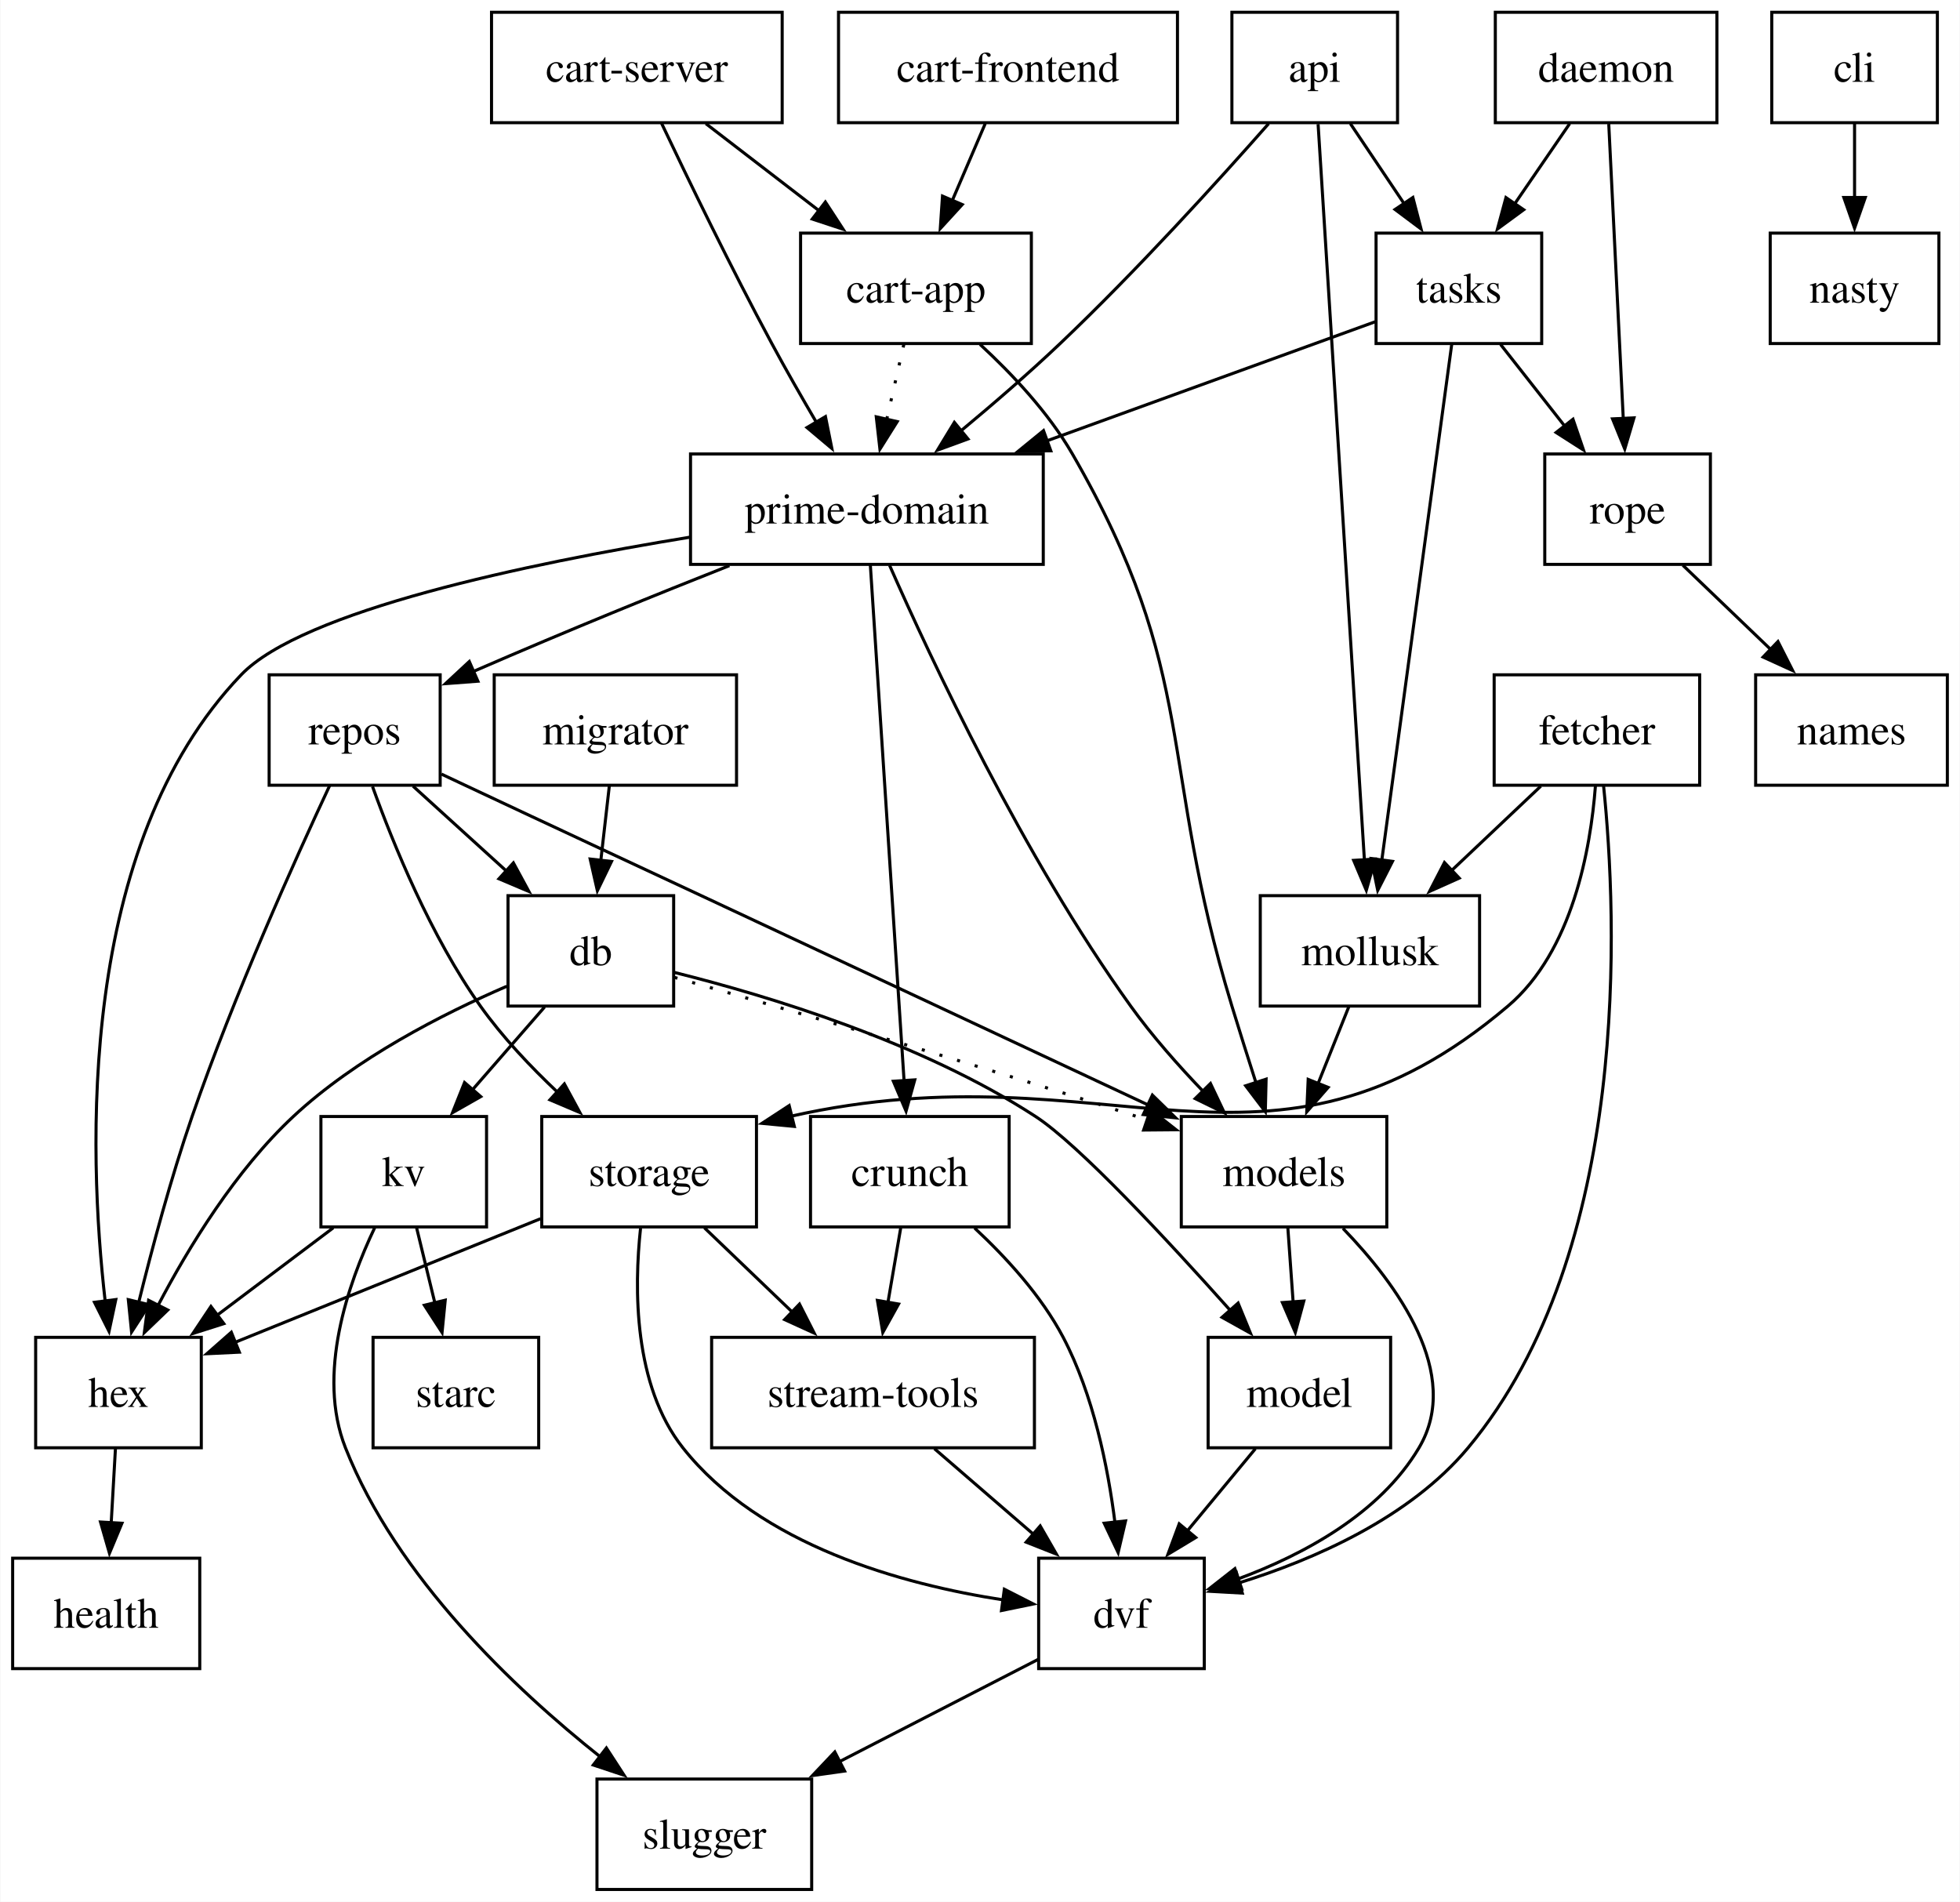
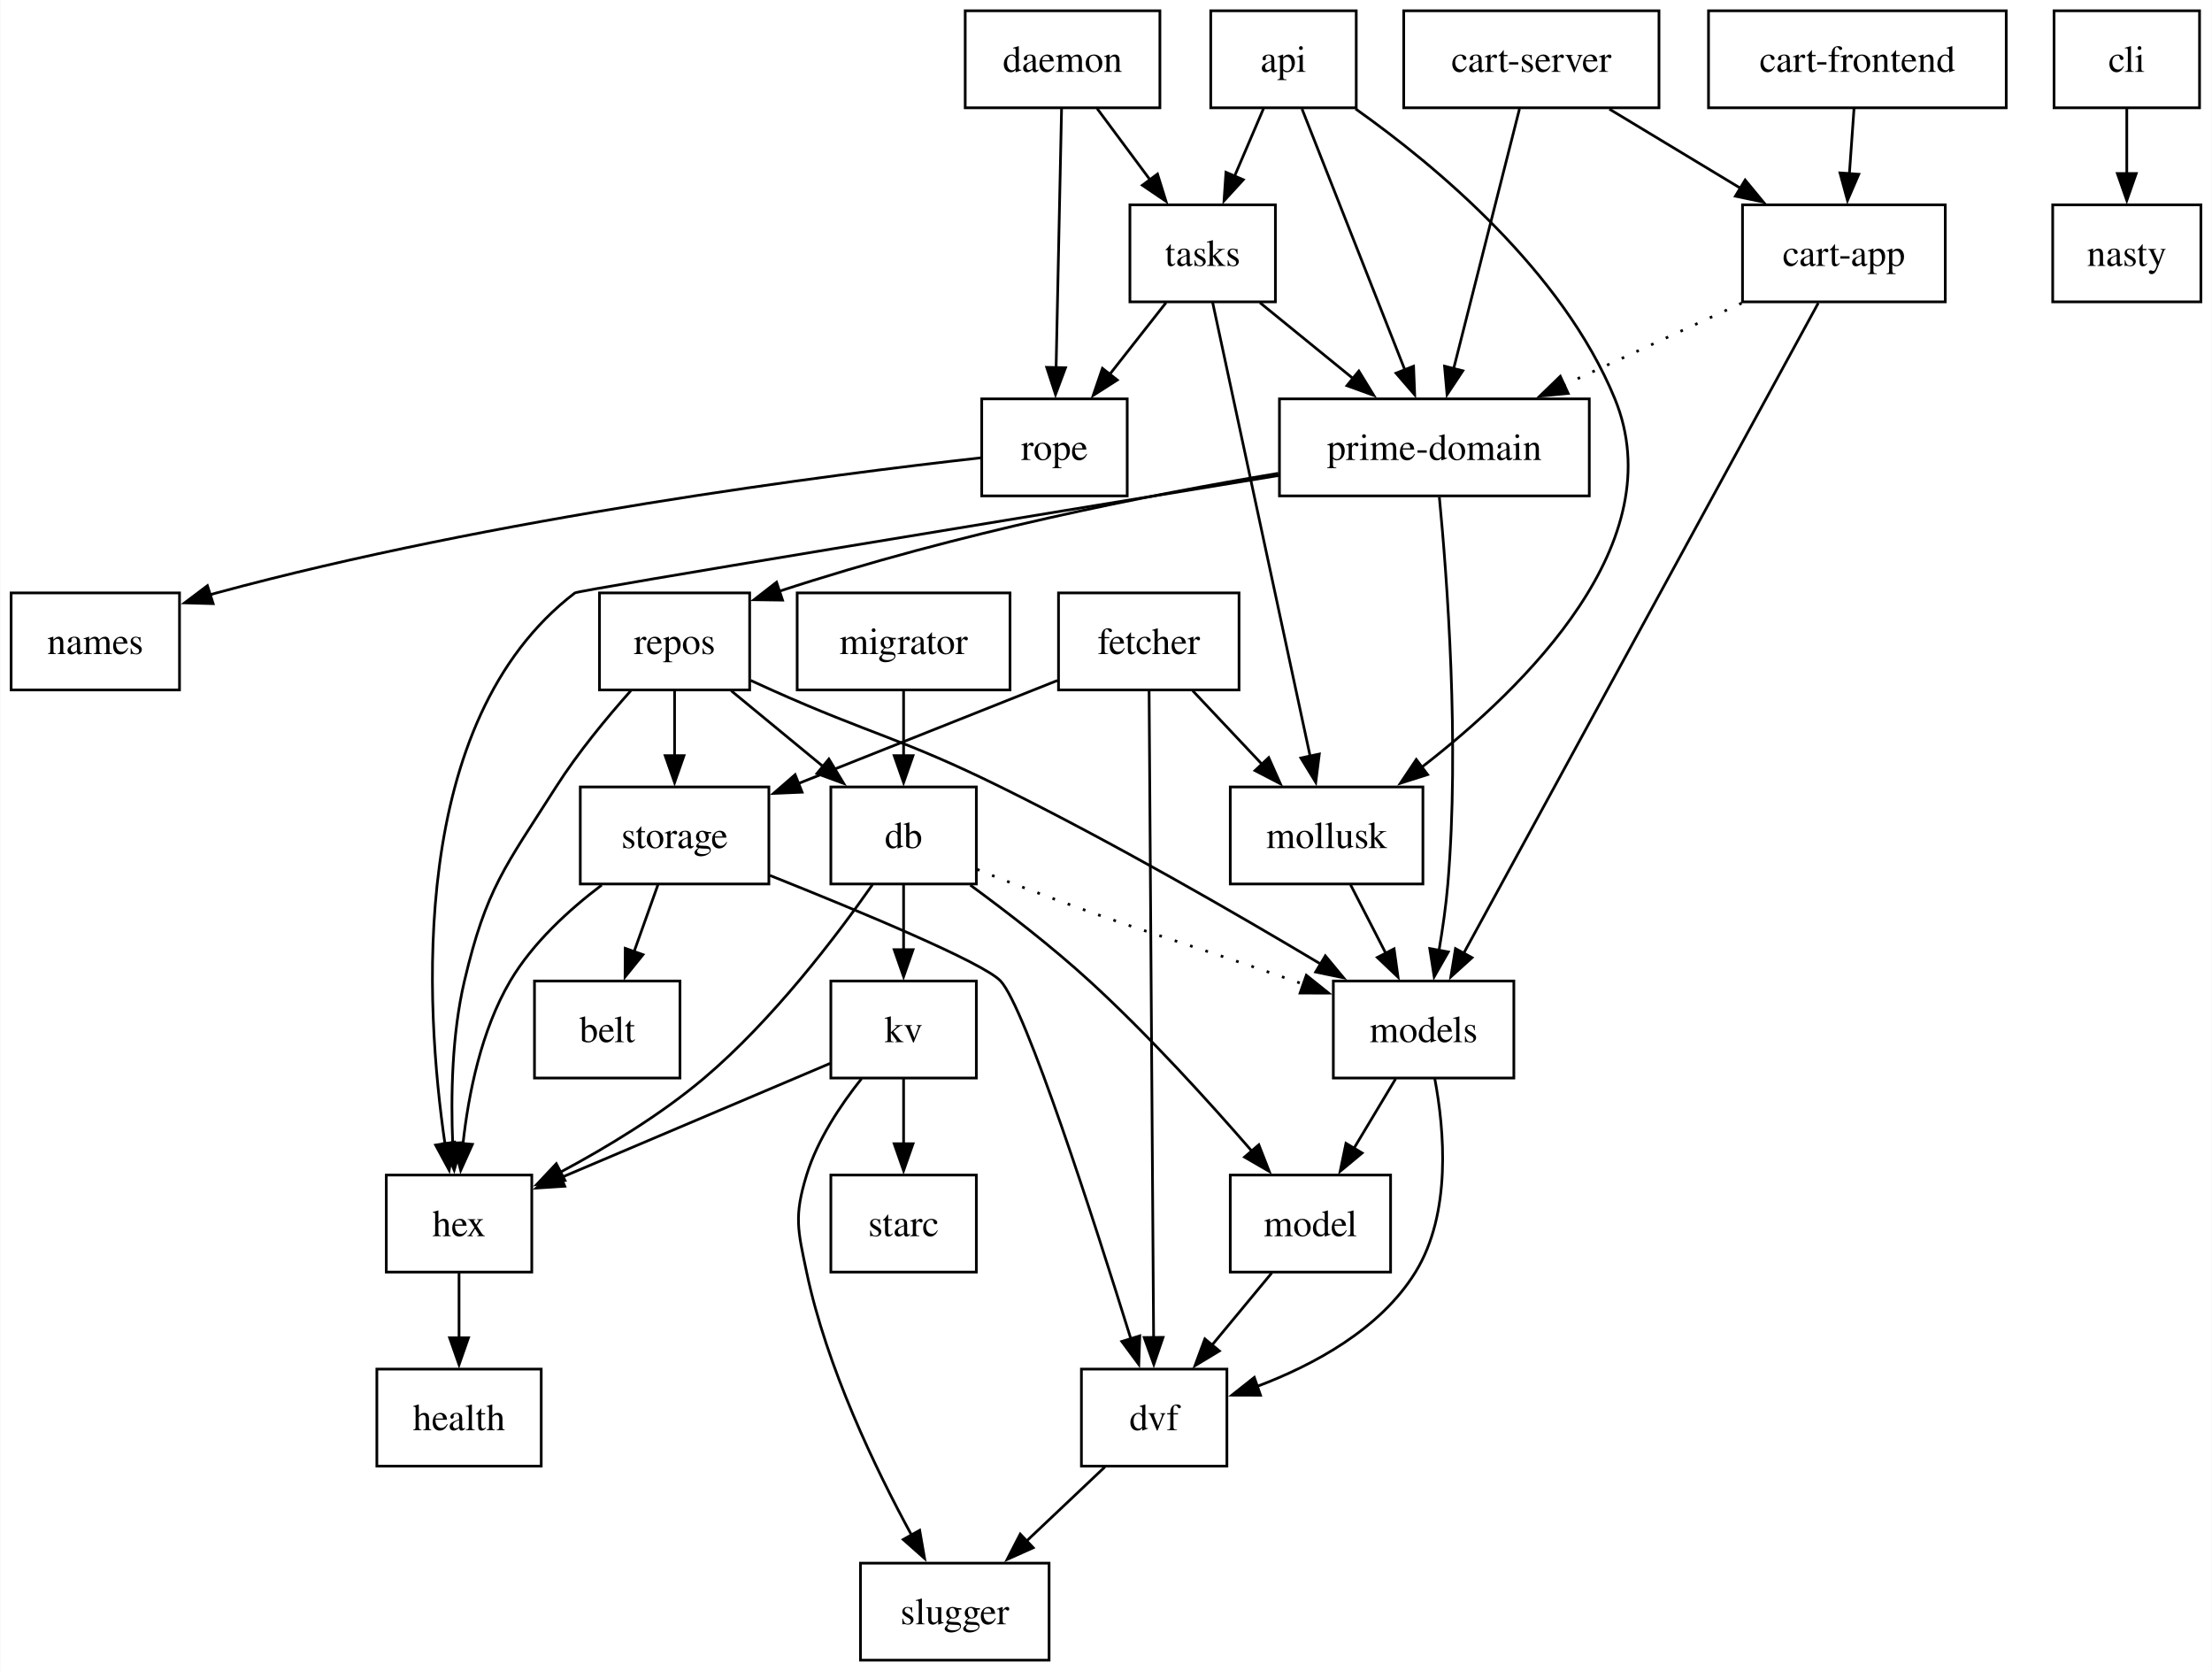
- <svg xmlns="http://www.w3.org/2000/svg" width="639pt" height="620pt" viewBox="0.00 0.00 638.75 620.00">
+ <svg xmlns="http://www.w3.org/2000/svg" width="821pt" height="620pt" viewBox="0.00 0.00 820.75 620.00">
  <g id="graph0" class="graph" transform="scale(1 1) rotate(0) translate(4 616)">
-     <polygon fill="white" stroke="none" points="-4,4 -4,-616 634.75,-616 634.75,4 -4,4" />
+     <polygon fill="white" stroke="none" points="-4,4 -4,-616 816.75,-616 816.75,4 -4,4" />
    <g id="node1" class="node">
-       <polygon fill="none" stroke="black" points="451.5,-612 397.5,-612 397.5,-576 451.5,-576 451.5,-612" />
-       <text text-anchor="middle" x="424.5" y="-589.33" font-family="Times,serif" font-size="14.00">api</text>
+       <polygon fill="none" stroke="black" points="499.25,-612 445.25,-612 445.25,-576 499.25,-576 499.25,-612" />
+       <text text-anchor="middle" x="472.25" y="-589.33" font-family="Times,serif" font-size="14.00">api</text>
    </g>
    <g id="node2" class="node">
-       <polygon fill="none" stroke="black" points="478.25,-324 406.75,-324 406.75,-288 478.25,-288 478.25,-324" />
-       <text text-anchor="middle" x="442.5" y="-301.32" font-family="Times,serif" font-size="14.00">mollusk</text>
+       <polygon fill="none" stroke="black" points="524,-324 452.5,-324 452.5,-288 524,-288 524,-324" />
+       <text text-anchor="middle" x="488.25" y="-301.32" font-family="Times,serif" font-size="14.00">mollusk</text>
    </g>
    <g id="edge1" class="edge">
-       <path fill="none" stroke="black" d="M425.6,-575.54C428.61,-527.76 436.99,-394.51 440.7,-335.61" />
-       <polygon fill="black" stroke="black" points="444.19,-335.94 441.32,-325.74 437.2,-335.5 444.19,-335.94" />
+       <path fill="none" stroke="black" d="M498.99,-575.62C528.95,-554.38 575.87,-515.33 595.25,-468 616.91,-415.09 562.37,-361.31 523.45,-331.24" />
+       <polygon fill="black" stroke="black" points="525.74,-328.59 515.64,-325.39 521.54,-334.19 525.74,-328.59" />
    </g>
    <g id="node7" class="node">
-       <polygon fill="none" stroke="black" points="336,-468 221,-468 221,-432 336,-432 336,-468" />
-       <text text-anchor="middle" x="278.5" y="-445.32" font-family="Times,serif" font-size="14.00">prime-domain</text>
+       <polygon fill="none" stroke="black" points="585.75,-468 470.75,-468 470.75,-432 585.75,-432 585.75,-468" />
+       <text text-anchor="middle" x="528.25" y="-445.32" font-family="Times,serif" font-size="14.00">prime-domain</text>
    </g>
    <g id="edge2" class="edge">
-       <path fill="none" stroke="black" d="M409.48,-575.69C393.29,-557.32 366.47,-527.72 341.5,-504 331.32,-494.33 319.68,-484.28 309.19,-475.56" />
-       <polygon fill="black" stroke="black" points="311.46,-472.89 301.51,-469.25 307.02,-478.3 311.46,-472.89" />
+       <path fill="none" stroke="black" d="M479.12,-575.59C488.66,-551.4 506.02,-507.36 517.34,-478.65" />
+       <polygon fill="black" stroke="black" points="520.53,-480.11 520.95,-469.52 514.02,-477.54 520.53,-480.11" />
+     </g>
+     <g id="node16" class="node">
+       <polygon fill="none" stroke="black" points="469.25,-540 415.25,-540 415.25,-504 469.25,-504 469.25,-540" />
+       <text text-anchor="middle" x="442.25" y="-517.33" font-family="Times,serif" font-size="14.00">tasks</text>
+     </g>
+     <g id="edge3" class="edge">
+       <path fill="none" stroke="black" d="M464.83,-575.7C461.6,-568.15 457.73,-559.12 454.11,-550.68" />
+       <polygon fill="black" stroke="black" points="457.33,-549.31 450.18,-541.5 450.9,-552.07 457.33,-549.31" />
+     </g>
+     <g id="node3" class="node">
+       <polygon fill="none" stroke="black" points="557.75,-252 490.75,-252 490.75,-216 557.75,-216 557.75,-252" />
+       <text text-anchor="middle" x="524.25" y="-229.32" font-family="Times,serif" font-size="14.00">models</text>
+     </g>
+     <g id="edge4" class="edge">
+       <path fill="none" stroke="black" d="M497.15,-287.7C501.12,-279.98 505.88,-270.71 510.31,-262.11" />
+       <polygon fill="black" stroke="black" points="513.3,-263.94 514.76,-253.45 507.08,-260.74 513.3,-263.94" />
+     </g>
+     <g id="node4" class="node">
+       <polygon fill="none" stroke="black" points="451.25,-108 397.25,-108 397.25,-72 451.25,-72 451.25,-108" />
+       <text text-anchor="middle" x="424.25" y="-85.33" font-family="Times,serif" font-size="14.00">dvf</text>
+     </g>
+     <g id="edge5" class="edge">
+       <path fill="none" stroke="black" d="M528.39,-215.84C531.98,-196.78 534.71,-165.85 521.25,-144 508.22,-122.85 483.57,-109.54 462.38,-101.55" />
+       <polygon fill="black" stroke="black" points="463.72,-98.31 453.12,-98.34 461.42,-104.92 463.72,-98.31" />
+     </g>
+     <g id="node6" class="node">
+       <polygon fill="none" stroke="black" points="512,-180 452.5,-180 452.5,-144 512,-144 512,-180" />
+       <text text-anchor="middle" x="482.25" y="-157.32" font-family="Times,serif" font-size="14.00">model</text>
+     </g>
+     <g id="edge6" class="edge">
+       <path fill="none" stroke="black" d="M513.87,-215.7C509.19,-207.9 503.56,-198.51 498.35,-189.83" />
+       <polygon fill="black" stroke="black" points="501.44,-188.18 493.29,-181.4 495.44,-191.78 501.44,-188.18" />
+     </g>
+     <g id="node5" class="node">
+       <polygon fill="none" stroke="black" points="385.25,-36 315.25,-36 315.25,0 385.25,0 385.25,-36" />
+       <text text-anchor="middle" x="350.25" y="-13.32" font-family="Times,serif" font-size="14.00">slugger</text>
+     </g>
+     <g id="edge7" class="edge">
+       <path fill="none" stroke="black" d="M405.96,-71.7C397.15,-63.37 386.43,-53.22 376.75,-44.07" />
+       <polygon fill="black" stroke="black" points="379.36,-41.72 369.69,-37.39 374.55,-46.8 379.36,-41.72" />
+     </g>
+     <g id="edge8" class="edge">
+       <path fill="none" stroke="black" d="M467.91,-143.7C461.17,-135.56 452.99,-125.69 445.55,-116.7" />
+       <polygon fill="black" stroke="black" points="448.46,-114.74 439.39,-109.27 443.07,-119.2 448.46,-114.74" />
+     </g>
+     <g id="edge10" class="edge">
+       <path fill="none" stroke="black" d="M530.1,-431.57C532.95,-402 537.64,-340.11 533.25,-288 532.57,-279.97 531.33,-271.33 529.98,-263.4" />
+       <polygon fill="black" stroke="black" points="533.42,-262.79 528.18,-253.58 526.54,-264.05 533.42,-262.79" />
+     </g>
+     <g id="node8" class="node">
+       <polygon fill="none" stroke="black" points="193.25,-180 139.25,-180 139.25,-144 193.25,-144 193.25,-180" />
+       <text text-anchor="middle" x="166.25" y="-157.32" font-family="Times,serif" font-size="14.00">hex</text>
+     </g>
+     <g id="edge9" class="edge">
+       <path fill="none" stroke="black" d="M470.4,-439.56C378.81,-424.59 210.55,-396.99 209.25,-396 146.93,-348.35 153.6,-242.39 161.05,-191.44" />
+       <polygon fill="black" stroke="black" points="164.47,-192.22 162.59,-181.8 157.56,-191.12 164.47,-192.22" />
+     </g>
+     <g id="node10" class="node">
+       <polygon fill="none" stroke="black" points="274.12,-396 218.38,-396 218.38,-360 274.12,-360 274.12,-396" />
+       <text text-anchor="middle" x="246.25" y="-373.32" font-family="Times,serif" font-size="14.00">repos</text>
+     </g>
+     <g id="edge11" class="edge">
+       <path fill="none" stroke="black" d="M470.33,-440.38C422.39,-432.38 352.57,-418.75 285.1,-396.62" />
+       <polygon fill="black" stroke="black" points="286.32,-393.33 275.73,-393.47 284.1,-399.97 286.32,-393.33" />
+     </g>
+     <g id="node9" class="node">
+       <polygon fill="none" stroke="black" points="196.75,-108 135.75,-108 135.75,-72 196.75,-72 196.75,-108" />
+       <text text-anchor="middle" x="166.25" y="-85.33" font-family="Times,serif" font-size="14.00">health</text>
+     </g>
+     <g id="edge12" class="edge">
+       <path fill="none" stroke="black" d="M166.25,-143.7C166.25,-136.41 166.25,-127.73 166.25,-119.54" />
+       <polygon fill="black" stroke="black" points="169.75,-119.62 166.25,-109.62 162.75,-119.62 169.75,-119.62" />
+     </g>
+     <g id="edge15" class="edge">
+       <path fill="none" stroke="black" d="M274.5,-363.53C277.11,-362.32 279.73,-361.13 282.25,-360 319.7,-343.24 330.45,-342.15 367.25,-324 408.83,-303.49 454.8,-276.95 486.19,-258.21" />
+       <polygon fill="black" stroke="black" points="487.78,-261.34 494.55,-253.19 484.18,-255.34 487.78,-261.34" />
+     </g>
+     <g id="edge14" class="edge">
+       <path fill="none" stroke="black" d="M230,-359.71C221.13,-349.75 210.34,-336.71 202.25,-324 183.24,-294.15 176.38,-286.44 168.25,-252 163.58,-232.2 163.18,-209.23 163.9,-191.59" />
+       <polygon fill="black" stroke="black" points="167.38,-192.02 164.45,-181.84 160.39,-191.63 167.38,-192.02" />
+     </g>
+     <g id="node11" class="node">
+       <polygon fill="none" stroke="black" points="358.25,-324 304.25,-324 304.25,-288 358.25,-288 358.25,-324" />
+       <text text-anchor="middle" x="331.25" y="-301.32" font-family="Times,serif" font-size="14.00">db</text>
+     </g>
+     <g id="edge13" class="edge">
+       <path fill="none" stroke="black" d="M267.26,-359.7C277.58,-351.2 290.19,-340.81 301.48,-331.51" />
+       <polygon fill="black" stroke="black" points="303.52,-334.37 309.02,-325.31 299.07,-328.96 303.52,-334.37" />
+     </g>
+     <g id="node14" class="node">
+       <polygon fill="none" stroke="black" points="281.25,-324 211.25,-324 211.25,-288 281.25,-288 281.25,-324" />
+       <text text-anchor="middle" x="246.25" y="-301.32" font-family="Times,serif" font-size="14.00">storage</text>
+     </g>
+     <g id="edge16" class="edge">
+       <path fill="none" stroke="black" d="M246.25,-359.7C246.25,-352.41 246.25,-343.73 246.25,-335.54" />
+       <polygon fill="black" stroke="black" points="249.75,-335.62 246.25,-325.62 242.75,-335.62 249.75,-335.62" />
+     </g>
+     <g id="edge20" class="edge">
+       <path fill="none" stroke="black" stroke-dasharray="1,5" d="M358.51,-293.43C363.08,-291.57 367.78,-289.7 372.25,-288 417.97,-270.62 430.09,-268.16 476.25,-252 477.4,-251.6 478.56,-251.19 479.73,-250.78" />
+       <polygon fill="black" stroke="black" points="480.73,-254.14 489,-247.51 478.41,-247.53 480.73,-254.14" />
+     </g>
+     <g id="edge19" class="edge">
+       <path fill="none" stroke="black" d="M356.02,-287.58C369.54,-277.68 386.31,-264.74 400.25,-252 422,-232.11 444.54,-207.29 460.47,-188.92" />
+       <polygon fill="black" stroke="black" points="463.1,-191.23 466.96,-181.36 457.79,-186.67 463.1,-191.23" />
+     </g>
+     <g id="edge17" class="edge">
+       <path fill="none" stroke="black" d="M319.68,-287.72C306.27,-268.57 282.71,-237.55 257.25,-216 241.03,-202.28 220.79,-190.09 203.52,-180.88" />
+       <polygon fill="black" stroke="black" points="205.57,-178 195.09,-176.5 202.35,-184.22 205.57,-178" />
+     </g>
+     <g id="node12" class="node">
+       <polygon fill="none" stroke="black" points="358.25,-252 304.25,-252 304.25,-216 358.25,-216 358.25,-252" />
+       <text text-anchor="middle" x="331.25" y="-229.32" font-family="Times,serif" font-size="14.00">kv</text>
+     </g>
+     <g id="edge18" class="edge">
+       <path fill="none" stroke="black" d="M331.25,-287.7C331.25,-280.41 331.25,-271.73 331.25,-263.54" />
+       <polygon fill="black" stroke="black" points="334.75,-263.62 331.25,-253.62 327.75,-263.62 334.75,-263.62" />
+     </g>
+     <g id="edge22" class="edge">
+       <path fill="none" stroke="black" d="M315.64,-215.77C307.88,-206.03 299.3,-193.18 295.25,-180 290.55,-164.71 291.96,-159.66 295.25,-144 302.69,-108.63 320.77,-71.06 334.18,-46.45" />
+       <polygon fill="black" stroke="black" points="337.22,-48.19 339.04,-37.75 331.11,-44.77 337.22,-48.19" />
+     </g>
+     <g id="edge21" class="edge">
+       <path fill="none" stroke="black" d="M304,-221.44C276.66,-209.84 234.32,-191.88 203.8,-178.93" />
+       <polygon fill="black" stroke="black" points="205.5,-175.85 194.93,-175.17 202.77,-182.29 205.5,-175.85" />
+     </g>
+     <g id="node13" class="node">
+       <polygon fill="none" stroke="black" points="358.25,-180 304.25,-180 304.25,-144 358.25,-144 358.25,-180" />
+       <text text-anchor="middle" x="331.25" y="-157.32" font-family="Times,serif" font-size="14.00">starc</text>
+     </g>
+     <g id="edge23" class="edge">
+       <path fill="none" stroke="black" d="M331.25,-215.7C331.25,-208.41 331.25,-199.73 331.25,-191.54" />
+       <polygon fill="black" stroke="black" points="334.75,-191.62 331.25,-181.62 327.75,-191.62 334.75,-191.62" />
+     </g>
+     <g id="edge25" class="edge">
+       <path fill="none" stroke="black" d="M281.59,-291.19C315.01,-277.86 360.98,-258.74 367.25,-252 376.57,-241.98 402.08,-162.71 415.59,-119.26" />
+       <polygon fill="black" stroke="black" points="418.92,-120.33 418.54,-109.74 412.24,-118.26 418.92,-120.33" />
+     </g>
+     <g id="edge26" class="edge">
+       <path fill="none" stroke="black" d="M219.2,-287.6C207.05,-278.42 193.59,-266.14 185.25,-252 174.44,-233.67 169.74,-209.99 167.72,-191.66" />
+       <polygon fill="black" stroke="black" points="171.21,-191.4 166.86,-181.74 164.24,-192 171.21,-191.4" />
+     </g>
+     <g id="node15" class="node">
+       <polygon fill="none" stroke="black" points="248.25,-252 194.25,-252 194.25,-216 248.25,-216 248.25,-252" />
+       <text text-anchor="middle" x="221.25" y="-229.32" font-family="Times,serif" font-size="14.00">belt</text>
+     </g>
+     <g id="edge24" class="edge">
+       <path fill="none" stroke="black" d="M240.07,-287.7C237.38,-280.15 234.15,-271.12 231.14,-262.68" />
+       <polygon fill="black" stroke="black" points="234.53,-261.77 227.87,-253.53 227.94,-264.12 234.53,-261.77" />
+     </g>
+     <g id="edge27" class="edge">
+       <path fill="none" stroke="black" d="M445.94,-503.85C453.84,-467.07 472.5,-380.29 482.18,-335.24" />
+       <polygon fill="black" stroke="black" points="485.55,-336.22 484.23,-325.71 478.7,-334.75 485.55,-336.22" />
+     </g>
+     <g id="edge28" class="edge">
+       <path fill="none" stroke="black" d="M463.51,-503.7C473.95,-495.2 486.71,-484.81 498.13,-475.51" />
+       <polygon fill="black" stroke="black" points="500.22,-478.33 505.76,-469.3 495.8,-472.9 500.22,-478.33" />
    </g>
    <g id="node17" class="node">
-       <polygon fill="none" stroke="black" points="498.5,-540 444.5,-540 444.5,-504 498.5,-504 498.5,-540" />
-       <text text-anchor="middle" x="471.5" y="-517.33" font-family="Times,serif" font-size="14.00">tasks</text>
-     </g>
-     <g id="edge3" class="edge">
-       <path fill="none" stroke="black" d="M436.12,-575.7C441.41,-567.81 447.8,-558.3 453.68,-549.55" />
-       <polygon fill="black" stroke="black" points="456.5,-551.61 459.17,-541.36 450.69,-547.71 456.5,-551.61" />
-     </g>
-     <g id="node3" class="node">
-       <polygon fill="none" stroke="black" points="448,-252 381,-252 381,-216 448,-216 448,-252" />
-       <text text-anchor="middle" x="414.5" y="-229.32" font-family="Times,serif" font-size="14.00">models</text>
-     </g>
-     <g id="edge4" class="edge">
-       <path fill="none" stroke="black" d="M435.58,-287.7C432.56,-280.15 428.95,-271.12 425.57,-262.68" />
-       <polygon fill="black" stroke="black" points="428.87,-261.49 421.9,-253.51 422.37,-264.09 428.87,-261.49" />
-     </g>
-     <g id="node4" class="node">
-       <polygon fill="none" stroke="black" points="388.5,-108 334.5,-108 334.5,-72 388.5,-72 388.5,-108" />
-       <text text-anchor="middle" x="361.5" y="-85.33" font-family="Times,serif" font-size="14.00">dvf</text>
-     </g>
-     <g id="edge5" class="edge">
-       <path fill="none" stroke="black" d="M433.7,-215.53C451.34,-197.28 472.75,-168.02 458.5,-144 445.74,-122.5 420.85,-109.15 399.47,-101.23" />
-       <polygon fill="black" stroke="black" points="400.72,-97.96 390.13,-98.06 398.47,-104.59 400.72,-97.96" />
-     </g>
-     <g id="node6" class="node">
-       <polygon fill="none" stroke="black" points="449.25,-180 389.75,-180 389.75,-144 449.25,-144 449.25,-180" />
-       <text text-anchor="middle" x="419.5" y="-157.32" font-family="Times,serif" font-size="14.00">model</text>
-     </g>
-     <g id="edge6" class="edge">
-       <path fill="none" stroke="black" d="M415.74,-215.7C416.26,-208.41 416.88,-199.73 417.46,-191.54" />
-       <polygon fill="black" stroke="black" points="420.95,-191.84 418.17,-181.61 413.97,-191.34 420.95,-191.84" />
-     </g>
-     <g id="node5" class="node">
-       <polygon fill="none" stroke="black" points="260.5,-36 190.5,-36 190.5,0 260.5,0 260.5,-36" />
-       <text text-anchor="middle" x="225.5" y="-13.32" font-family="Times,serif" font-size="14.00">slugger</text>
-     </g>
-     <g id="edge7" class="edge">
-       <path fill="none" stroke="black" d="M334.31,-75C315.79,-65.47 290.86,-52.64 269.54,-41.67" />
-       <polygon fill="black" stroke="black" points="271.24,-38.61 260.75,-37.14 268.04,-44.83 271.24,-38.61" />
-     </g>
-     <g id="edge8" class="edge">
-       <path fill="none" stroke="black" d="M405.16,-143.7C398.42,-135.56 390.24,-125.69 382.8,-116.7" />
-       <polygon fill="black" stroke="black" points="385.71,-114.74 376.64,-109.27 380.32,-119.2 385.71,-114.74" />
-     </g>
-     <g id="edge11" class="edge">
-       <path fill="none" stroke="black" d="M285.9,-431.68C299.32,-401.21 329.53,-336.63 364.5,-288 371.48,-278.29 380.12,-268.53 388.24,-260.08" />
-       <polygon fill="black" stroke="black" points="390.51,-262.76 395.05,-253.19 385.53,-257.84 390.51,-262.76" />
-     </g>
-     <g id="node8" class="node">
-       <polygon fill="none" stroke="black" points="324.88,-252 260.12,-252 260.12,-216 324.88,-216 324.88,-252" />
-       <text text-anchor="middle" x="292.5" y="-229.32" font-family="Times,serif" font-size="14.00">crunch</text>
-     </g>
-     <g id="edge9" class="edge">
-       <path fill="none" stroke="black" d="M279.62,-431.85C282.02,-395.14 287.68,-308.66 290.63,-263.53" />
-       <polygon fill="black" stroke="black" points="294.11,-263.95 291.27,-253.74 287.13,-263.49 294.11,-263.95" />
-     </g>
-     <g id="node10" class="node">
-       <polygon fill="none" stroke="black" points="61.5,-180 7.5,-180 7.5,-144 61.5,-144 61.5,-180" />
-       <text text-anchor="middle" x="34.5" y="-157.32" font-family="Times,serif" font-size="14.00">hex</text>
-     </g>
-     <g id="edge10" class="edge">
-       <path fill="none" stroke="black" d="M220.75,-440.86C167.76,-432.21 94.54,-416.9 74.5,-396 21.08,-340.28 24.56,-240.69 30.17,-191.75" />
-       <polygon fill="black" stroke="black" points="33.63,-192.32 31.42,-181.96 26.68,-191.43 33.63,-192.32" />
-     </g>
-     <g id="node12" class="node">
-       <polygon fill="none" stroke="black" points="139.38,-396 83.62,-396 83.62,-360 139.38,-360 139.38,-396" />
-       <text text-anchor="middle" x="111.5" y="-373.32" font-family="Times,serif" font-size="14.00">repos</text>
-     </g>
-     <g id="edge12" class="edge">
-       <path fill="none" stroke="black" d="M233.67,-431.59C210.73,-422.52 182.18,-410.98 150.22,-397.1" />
-       <polygon fill="black" stroke="black" points="151.68,-393.92 141.12,-393.12 148.88,-400.33 151.68,-393.92" />
-     </g>
-     <g id="edge13" class="edge">
-       <path fill="none" stroke="black" d="M313.61,-215.64C323.83,-206.13 335.39,-193.55 342.5,-180 352.33,-161.27 357.08,-137.79 359.37,-119.65" />
-       <polygon fill="black" stroke="black" points="362.83,-120.15 360.41,-109.84 355.87,-119.41 362.83,-120.15" />
-     </g>
-     <g id="node9" class="node">
-       <polygon fill="none" stroke="black" points="333.12,-180 227.88,-180 227.88,-144 333.12,-144 333.12,-180" />
-       <text text-anchor="middle" x="280.5" y="-157.32" font-family="Times,serif" font-size="14.00">stream-tools</text>
-     </g>
-     <g id="edge14" class="edge">
-       <path fill="none" stroke="black" d="M289.53,-215.7C288.27,-208.32 286.76,-199.52 285.34,-191.25" />
-       <polygon fill="black" stroke="black" points="288.83,-190.86 283.69,-181.6 281.93,-192.04 288.83,-190.86" />
-     </g>
-     <g id="edge15" class="edge">
-       <path fill="none" stroke="black" d="M300.52,-143.7C310.26,-135.28 322.14,-125.02 332.81,-115.79" />
-       <polygon fill="black" stroke="black" points="335,-118.52 340.28,-109.34 330.43,-113.23 335,-118.52" />
-     </g>
-     <g id="node11" class="node">
-       <polygon fill="none" stroke="black" points="61,-108 0,-108 0,-72 61,-72 61,-108" />
-       <text text-anchor="middle" x="30.5" y="-85.33" font-family="Times,serif" font-size="14.00">health</text>
-     </g>
-     <g id="edge16" class="edge">
-       <path fill="none" stroke="black" d="M33.51,-143.7C33.09,-136.41 32.6,-127.73 32.13,-119.54" />
-       <polygon fill="black" stroke="black" points="35.63,-119.4 31.56,-109.62 28.64,-119.8 35.63,-119.4" />
-     </g>
-     <g id="edge19" class="edge">
-       <path fill="none" stroke="black" d="M139.79,-363.63C142.4,-362.4 145,-361.18 147.5,-360 181.69,-343.93 190.28,-340.01 224.5,-324 274.41,-300.64 331.68,-273.81 370.18,-255.77" />
-       <polygon fill="black" stroke="black" points="371.58,-258.98 379.15,-251.57 368.61,-252.64 371.58,-258.98" />
-     </g>
-     <g id="edge18" class="edge">
-       <path fill="none" stroke="black" d="M103.36,-359.9C92.23,-336.1 72.11,-291.44 58.5,-252 51.6,-231.99 45.42,-208.9 41.06,-191.26" />
-       <polygon fill="black" stroke="black" points="44.52,-190.64 38.77,-181.74 37.71,-192.29 44.52,-190.64" />
-     </g>
-     <g id="node13" class="node">
-       <polygon fill="none" stroke="black" points="215.5,-324 161.5,-324 161.5,-288 215.5,-288 215.5,-324" />
-       <text text-anchor="middle" x="188.5" y="-301.32" font-family="Times,serif" font-size="14.00">db</text>
-     </g>
-     <g id="edge17" class="edge">
-       <path fill="none" stroke="black" d="M130.53,-359.7C139.7,-351.37 150.85,-341.22 160.93,-332.07" />
-       <polygon fill="black" stroke="black" points="163.25,-334.68 168.3,-325.37 158.54,-329.5 163.25,-334.68" />
-     </g>
-     <g id="node16" class="node">
-       <polygon fill="none" stroke="black" points="242.5,-252 172.5,-252 172.5,-216 242.5,-216 242.5,-252" />
-       <text text-anchor="middle" x="207.5" y="-229.32" font-family="Times,serif" font-size="14.00">storage</text>
-     </g>
-     <g id="edge20" class="edge">
-       <path fill="none" stroke="black" d="M117.32,-359.59C124.06,-340.87 136.34,-310.74 152.5,-288 159.66,-277.92 168.9,-268.16 177.75,-259.82" />
-       <polygon fill="black" stroke="black" points="179.87,-262.62 184.92,-253.3 175.16,-257.44 179.87,-262.62" />
-     </g>
-     <g id="edge24" class="edge">
-       <path fill="none" stroke="black" stroke-dasharray="1,5" d="M215.77,-297.35C250.82,-287.41 313.46,-269.28 366.5,-252 367.66,-251.62 368.83,-251.24 370.01,-250.85" />
-       <polygon fill="black" stroke="black" points="370.97,-254.22 379.31,-247.68 368.72,-247.59 370.97,-254.22" />
-     </g>
-     <g id="edge23" class="edge">
-       <path fill="none" stroke="black" d="M215.83,-298.95C246.3,-291.34 296.2,-276.25 333.5,-252 347.57,-242.85 376.51,-211.71 396.92,-188.84" />
-       <polygon fill="black" stroke="black" points="399.52,-191.17 403.54,-181.37 394.28,-186.53 399.52,-191.17" />
-     </g>
-     <g id="edge21" class="edge">
-       <path fill="none" stroke="black" d="M161.08,-294.45C140.26,-285.46 111.85,-270.98 91.5,-252 72.68,-234.45 57.37,-209.41 47.38,-190.36" />
-       <polygon fill="black" stroke="black" points="50.57,-188.91 42.93,-181.56 44.32,-192.07 50.57,-188.91" />
-     </g>
-     <g id="node14" class="node">
-       <polygon fill="none" stroke="black" points="154.5,-252 100.5,-252 100.5,-216 154.5,-216 154.5,-252" />
-       <text text-anchor="middle" x="127.5" y="-229.32" font-family="Times,serif" font-size="14.00">kv</text>
-     </g>
-     <g id="edge22" class="edge">
-       <path fill="none" stroke="black" d="M173.42,-287.7C166.33,-279.56 157.73,-269.69 149.9,-260.7" />
-       <polygon fill="black" stroke="black" points="152.61,-258.49 143.4,-253.25 147.33,-263.08 152.61,-258.49" />
-     </g>
-     <g id="edge26" class="edge">
-       <path fill="none" stroke="black" d="M118.05,-215.78C109.33,-197.48 99.04,-167.95 108.5,-144 125.15,-101.84 163.48,-65.55 191.75,-43.1" />
-       <polygon fill="black" stroke="black" points="193.57,-46.12 199.34,-37.24 189.29,-40.58 193.57,-46.12" />
-     </g>
-     <g id="edge25" class="edge">
-       <path fill="none" stroke="black" d="M104.51,-215.7C93.11,-207.11 79.15,-196.61 66.7,-187.24" />
-       <polygon fill="black" stroke="black" points="68.85,-184.47 58.76,-181.26 64.64,-190.07 68.85,-184.47" />
-     </g>
-     <g id="node15" class="node">
-       <polygon fill="none" stroke="black" points="171.5,-180 117.5,-180 117.5,-144 171.5,-144 171.5,-180" />
-       <text text-anchor="middle" x="144.5" y="-157.32" font-family="Times,serif" font-size="14.00">starc</text>
-     </g>
-     <g id="edge27" class="edge">
-       <path fill="none" stroke="black" d="M131.7,-215.7C133.49,-208.32 135.63,-199.52 137.64,-191.25" />
-       <polygon fill="black" stroke="black" points="141.03,-192.12 139.99,-181.58 134.23,-190.47 141.03,-192.12" />
-     </g>
-     <g id="edge28" class="edge">
-       <path fill="none" stroke="black" d="M204.71,-215.6C202.6,-196.05 202.37,-164.39 218.5,-144 243.7,-112.15 290.06,-99.44 323.16,-94.37" />
-       <polygon fill="black" stroke="black" points="323.31,-97.88 332.75,-93.07 322.38,-90.94 323.31,-97.88" />
+       <polygon fill="none" stroke="black" points="414.25,-468 360.25,-468 360.25,-432 414.25,-432 414.25,-468" />
+       <text text-anchor="middle" x="387.25" y="-445.32" font-family="Times,serif" font-size="14.00">rope</text>
+     </g>
+     <g id="edge29" class="edge">
+       <path fill="none" stroke="black" d="M428.65,-503.7C422.33,-495.64 414.67,-485.89 407.66,-476.98" />
+       <polygon fill="black" stroke="black" points="410.55,-475 401.62,-469.29 405.05,-479.32 410.55,-475" />
+     </g>
+     <g id="node18" class="node">
+       <polygon fill="none" stroke="black" points="62.5,-396 0,-396 0,-360 62.5,-360 62.5,-396" />
+       <text text-anchor="middle" x="31.25" y="-373.32" font-family="Times,serif" font-size="14.00">names</text>
    </g>
    <g id="edge30" class="edge">
-       <path fill="none" stroke="black" d="M225.54,-215.7C234.23,-207.37 244.81,-197.22 254.36,-188.07" />
-       <polygon fill="black" stroke="black" points="256.52,-190.84 261.32,-181.39 251.68,-185.79 256.52,-190.84" />
-     </g>
-     <g id="edge29" class="edge">
-       <path fill="none" stroke="black" d="M172.07,-218.67C143.02,-206.91 101.99,-190.31 72.31,-178.3" />
-       <polygon fill="black" stroke="black" points="73.91,-175.17 63.33,-174.66 71.29,-181.66 73.91,-175.17" />
+       <path fill="none" stroke="black" d="M359.83,-446.12C305.17,-440 179.06,-423.9 76.25,-396 75.43,-395.78 74.61,-395.55 73.79,-395.31" />
+       <polygon fill="black" stroke="black" points="74.99,-392.02 64.4,-392.31 72.86,-398.69 74.99,-392.02" />
+     </g>
+     <g id="node19" class="node">
+       <polygon fill="none" stroke="black" points="717.88,-540 642.62,-540 642.62,-504 717.88,-504 717.88,-540" />
+       <text text-anchor="middle" x="680.25" y="-517.33" font-family="Times,serif" font-size="14.00">cart-app</text>
    </g>
    <g id="edge31" class="edge">
-       <path fill="none" stroke="black" d="M469.18,-503.85C464.2,-467.14 452.48,-380.66 446.37,-335.53" />
-       <polygon fill="black" stroke="black" points="449.85,-335.17 445.04,-325.73 442.91,-336.11 449.85,-335.17" />
+       <path fill="none" stroke="black" d="M670.73,-503.54C644.45,-455.36 570.76,-320.27 539.06,-262.15" />
+       <polygon fill="black" stroke="black" points="542.23,-260.66 534.37,-253.56 536.09,-264.02 542.23,-260.66" />
    </g>
    <g id="edge32" class="edge">
-       <path fill="none" stroke="black" d="M444.26,-511.12C416.57,-501.08 372.81,-485.21 337.21,-472.29" />
-       <polygon fill="black" stroke="black" points="338.46,-469.03 327.87,-468.91 336.08,-475.61 338.46,-469.03" />
-     </g>
-     <g id="node18" class="node">
-       <polygon fill="none" stroke="black" points="553.5,-468 499.5,-468 499.5,-432 553.5,-432 553.5,-468" />
-       <text text-anchor="middle" x="526.5" y="-445.32" font-family="Times,serif" font-size="14.00">rope</text>
+       <path fill="none" stroke="black" stroke-dasharray="1,5" d="M642.29,-503.52C622.35,-494.34 597.71,-482.99 576.45,-473.2" />
+       <polygon fill="black" stroke="black" points="577.92,-470.02 567.37,-469.01 574.99,-476.38 577.92,-470.02" />
+     </g>
+     <g id="node20" class="node">
+       <polygon fill="none" stroke="black" points="740.5,-612 630,-612 630,-576 740.5,-576 740.5,-612" />
+       <text text-anchor="middle" x="685.25" y="-589.33" font-family="Times,serif" font-size="14.00">cart-frontend</text>
    </g>
    <g id="edge33" class="edge">
-       <path fill="none" stroke="black" d="M485.1,-503.7C491.42,-495.64 499.08,-485.89 506.09,-476.98" />
-       <polygon fill="black" stroke="black" points="508.7,-479.32 512.13,-469.29 503.2,-475 508.7,-479.32" />
-     </g>
-     <g id="node19" class="node">
-       <polygon fill="none" stroke="black" points="630.75,-396 568.25,-396 568.25,-360 630.75,-360 630.75,-396" />
-       <text text-anchor="middle" x="599.5" y="-373.32" font-family="Times,serif" font-size="14.00">names</text>
+       <path fill="none" stroke="black" d="M684.01,-575.7C683.49,-568.41 682.87,-559.73 682.29,-551.54" />
+       <polygon fill="black" stroke="black" points="685.78,-551.34 681.58,-541.61 678.8,-551.84 685.78,-551.34" />
+     </g>
+     <g id="node21" class="node">
+       <polygon fill="none" stroke="black" points="611.62,-612 516.88,-612 516.88,-576 611.62,-576 611.62,-612" />
+       <text text-anchor="middle" x="564.25" y="-589.33" font-family="Times,serif" font-size="14.00">cart-server</text>
+     </g>
+     <g id="edge35" class="edge">
+       <path fill="none" stroke="black" d="M559.84,-575.59C553.73,-551.5 542.64,-507.75 535.36,-479.03" />
+       <polygon fill="black" stroke="black" points="538.81,-478.41 532.96,-469.58 532.02,-480.13 538.81,-478.41" />
    </g>
    <g id="edge34" class="edge">
-       <path fill="none" stroke="black" d="M544.54,-431.7C553.23,-423.37 563.81,-413.22 573.36,-404.07" />
-       <polygon fill="black" stroke="black" points="575.52,-406.84 580.32,-397.39 570.68,-401.79 575.52,-406.84" />
-     </g>
-     <g id="node20" class="node">
-       <polygon fill="none" stroke="black" points="332.12,-540 256.88,-540 256.88,-504 332.12,-504 332.12,-540" />
-       <text text-anchor="middle" x="294.5" y="-517.33" font-family="Times,serif" font-size="14.00">cart-app</text>
-     </g>
-     <g id="edge35" class="edge">
-       <path fill="none" stroke="black" d="M315.39,-503.73C325.76,-494.16 337.71,-481.49 345.5,-468 387.14,-395.89 373.23,-367.65 397.5,-288 399.99,-279.83 402.79,-270.99 405.38,-262.91" />
-       <polygon fill="black" stroke="black" points="408.65,-264.18 408.39,-253.59 401.99,-262.02 408.65,-264.18" />
+       <path fill="none" stroke="black" d="M593.22,-575.52C608,-566.6 626.18,-555.63 642.08,-546.03" />
+       <polygon fill="black" stroke="black" points="643.6,-549.21 650.35,-541.04 639.98,-543.21 643.6,-549.21" />
+     </g>
+     <g id="node22" class="node">
+       <polygon fill="none" stroke="black" points="812.25,-612 758.25,-612 758.25,-576 812.25,-576 812.25,-612" />
+       <text text-anchor="middle" x="785.25" y="-589.33" font-family="Times,serif" font-size="14.00">cli</text>
+     </g>
+     <g id="node23" class="node">
+       <polygon fill="none" stroke="black" points="812.75,-540 757.75,-540 757.75,-504 812.75,-504 812.75,-540" />
+       <text text-anchor="middle" x="785.25" y="-517.33" font-family="Times,serif" font-size="14.00">nasty</text>
    </g>
    <g id="edge36" class="edge">
-       <path fill="none" stroke="black" stroke-dasharray="1,5" d="M290.54,-503.7C288.86,-496.32 286.85,-487.52 284.96,-479.25" />
-       <polygon fill="black" stroke="black" points="288.39,-478.55 282.75,-469.58 281.56,-480.11 288.39,-478.55" />
-     </g>
-     <g id="node21" class="node">
-       <polygon fill="none" stroke="black" points="379.75,-612 269.25,-612 269.25,-576 379.75,-576 379.75,-612" />
-       <text text-anchor="middle" x="324.5" y="-589.33" font-family="Times,serif" font-size="14.00">cart-frontend</text>
+       <path fill="none" stroke="black" d="M785.25,-575.7C785.25,-568.41 785.25,-559.73 785.25,-551.54" />
+       <polygon fill="black" stroke="black" points="788.75,-551.62 785.25,-541.62 781.75,-551.62 788.75,-551.62" />
+     </g>
+     <g id="node24" class="node">
+       <polygon fill="none" stroke="black" points="426.38,-612 354.12,-612 354.12,-576 426.38,-576 426.38,-612" />
+       <text text-anchor="middle" x="390.25" y="-589.33" font-family="Times,serif" font-size="14.00">daemon</text>
+     </g>
+     <g id="edge38" class="edge">
+       <path fill="none" stroke="black" d="M403.1,-575.7C409.02,-567.73 416.18,-558.1 422.74,-549.26" />
+       <polygon fill="black" stroke="black" points="425.49,-551.43 428.64,-541.32 419.87,-547.26 425.49,-551.43" />
    </g>
    <g id="edge37" class="edge">
-       <path fill="none" stroke="black" d="M317.08,-575.7C313.85,-568.15 309.98,-559.12 306.36,-550.68" />
-       <polygon fill="black" stroke="black" points="309.58,-549.31 302.43,-541.5 303.15,-552.07 309.58,-549.31" />
-     </g>
-     <g id="node22" class="node">
-       <polygon fill="none" stroke="black" points="250.88,-612 156.12,-612 156.12,-576 250.88,-576 250.88,-612" />
-       <text text-anchor="middle" x="203.5" y="-589.33" font-family="Times,serif" font-size="14.00">cart-server</text>
+       <path fill="none" stroke="black" d="M389.88,-575.59C389.38,-551.61 388.46,-508.14 387.85,-479.42" />
+       <polygon fill="black" stroke="black" points="391.35,-479.55 387.64,-469.62 384.36,-479.7 391.35,-479.55" />
+     </g>
+     <g id="node25" class="node">
+       <polygon fill="none" stroke="black" points="455.75,-396 388.75,-396 388.75,-360 455.75,-360 455.75,-396" />
+       <text text-anchor="middle" x="422.25" y="-373.32" font-family="Times,serif" font-size="14.00">fetcher</text>
+     </g>
+     <g id="edge40" class="edge">
+       <path fill="none" stroke="black" d="M438.56,-359.7C446.32,-351.47 455.74,-341.48 464.28,-332.42" />
+       <polygon fill="black" stroke="black" points="466.77,-334.88 471.08,-325.21 461.68,-330.08 466.77,-334.88" />
    </g>
    <g id="edge39" class="edge">
-       <path fill="none" stroke="black" d="M211.58,-575.76C220.15,-557.69 234.26,-528.58 247.5,-504 252.05,-495.55 257.23,-486.5 262.04,-478.3" />
-       <polygon fill="black" stroke="black" points="264.99,-480.18 267.08,-469.79 258.97,-476.61 264.99,-480.18" />
-     </g>
-     <g id="edge38" class="edge">
-       <path fill="none" stroke="black" d="M225.99,-575.7C237.15,-567.11 250.81,-556.61 262.99,-547.24" />
-       <polygon fill="black" stroke="black" points="264.96,-550.14 270.75,-541.27 260.69,-544.59 264.96,-550.14" />
-     </g>
-     <g id="node23" class="node">
-       <polygon fill="none" stroke="black" points="627.5,-612 573.5,-612 573.5,-576 627.5,-576 627.5,-612" />
-       <text text-anchor="middle" x="600.5" y="-589.33" font-family="Times,serif" font-size="14.00">cli</text>
-     </g>
-     <g id="node24" class="node">
-       <polygon fill="none" stroke="black" points="628,-540 573,-540 573,-504 628,-504 628,-540" />
-       <text text-anchor="middle" x="600.5" y="-517.33" font-family="Times,serif" font-size="14.00">nasty</text>
-     </g>
-     <g id="edge40" class="edge">
-       <path fill="none" stroke="black" d="M600.5,-575.7C600.5,-568.41 600.5,-559.73 600.5,-551.54" />
-       <polygon fill="black" stroke="black" points="604,-551.62 600.5,-541.62 597,-551.62 604,-551.62" />
-     </g>
-     <g id="node25" class="node">
-       <polygon fill="none" stroke="black" points="555.62,-612 483.38,-612 483.38,-576 555.62,-576 555.62,-612" />
-       <text text-anchor="middle" x="519.5" y="-589.33" font-family="Times,serif" font-size="14.00">daemon</text>
+       <path fill="none" stroke="black" d="M422.37,-359.54C422.71,-311.76 423.64,-178.51 424.05,-119.61" />
+       <polygon fill="black" stroke="black" points="427.55,-119.77 424.12,-109.75 420.55,-119.72 427.55,-119.77" />
+     </g>
+     <g id="edge41" class="edge">
+       <path fill="none" stroke="black" d="M388.32,-363.5C361,-352.64 322.35,-337.27 292.25,-325.3" />
+       <polygon fill="black" stroke="black" points="293.58,-322.06 282.99,-321.61 290.99,-328.56 293.58,-322.06" />
+     </g>
+     <g id="node26" class="node">
+       <polygon fill="none" stroke="black" points="370.75,-396 291.75,-396 291.75,-360 370.75,-360 370.75,-396" />
+       <text text-anchor="middle" x="331.25" y="-373.32" font-family="Times,serif" font-size="14.00">migrator</text>
    </g>
    <g id="edge42" class="edge">
-       <path fill="none" stroke="black" d="M507.63,-575.7C502.23,-567.81 495.71,-558.3 489.7,-549.55" />
-       <polygon fill="black" stroke="black" points="492.63,-547.62 484.08,-541.35 486.85,-551.58 492.63,-547.62" />
-     </g>
-     <g id="edge41" class="edge">
-       <path fill="none" stroke="black" d="M520.36,-575.59C521.54,-551.61 523.68,-508.14 525.1,-479.42" />
-       <polygon fill="black" stroke="black" points="528.59,-479.78 525.58,-469.62 521.59,-479.44 528.59,-479.78" />
-     </g>
-     <g id="node26" class="node">
-       <polygon fill="none" stroke="black" points="550,-396 483,-396 483,-360 550,-360 550,-396" />
-       <text text-anchor="middle" x="516.5" y="-373.32" font-family="Times,serif" font-size="14.00">fetcher</text>
-     </g>
-     <g id="edge44" class="edge">
-       <path fill="none" stroke="black" d="M498.21,-359.7C489.4,-351.37 478.68,-341.22 469,-332.07" />
-       <polygon fill="black" stroke="black" points="471.61,-329.72 461.94,-325.39 466.8,-334.8 471.61,-329.72" />
-     </g>
-     <g id="edge43" class="edge">
-       <path fill="none" stroke="black" d="M518.68,-359.73C523.01,-317.58 528.07,-208.24 474.5,-144 455.48,-121.2 424.45,-107.62 399.72,-99.93" />
-       <polygon fill="black" stroke="black" points="400.89,-96.62 390.31,-97.21 398.95,-103.35 400.89,-96.62" />
-     </g>
-     <g id="edge45" class="edge">
-       <path fill="none" stroke="black" d="M516.01,-359.67C514.44,-339.26 508.57,-305.87 487.5,-288 409.28,-221.64 357.56,-275.44 253.71,-252.09" />
-       <polygon fill="black" stroke="black" points="254.84,-248.77 244.29,-249.77 253.16,-255.56 254.84,-248.77" />
-     </g>
-     <g id="node27" class="node">
-       <polygon fill="none" stroke="black" points="236,-396 157,-396 157,-360 236,-360 236,-396" />
-       <text text-anchor="middle" x="196.5" y="-373.32" font-family="Times,serif" font-size="14.00">migrator</text>
-     </g>
-     <g id="edge46" class="edge">
-       <path fill="none" stroke="black" d="M194.52,-359.7C193.69,-352.41 192.7,-343.73 191.76,-335.54" />
-       <polygon fill="black" stroke="black" points="195.24,-335.15 190.63,-325.61 188.28,-335.94 195.24,-335.15" />
+       <path fill="none" stroke="black" d="M331.25,-359.7C331.25,-352.41 331.25,-343.73 331.25,-335.54" />
+       <polygon fill="black" stroke="black" points="334.75,-335.62 331.25,-325.62 327.75,-335.62 334.75,-335.62" />
    </g>
  </g>
</svg>
